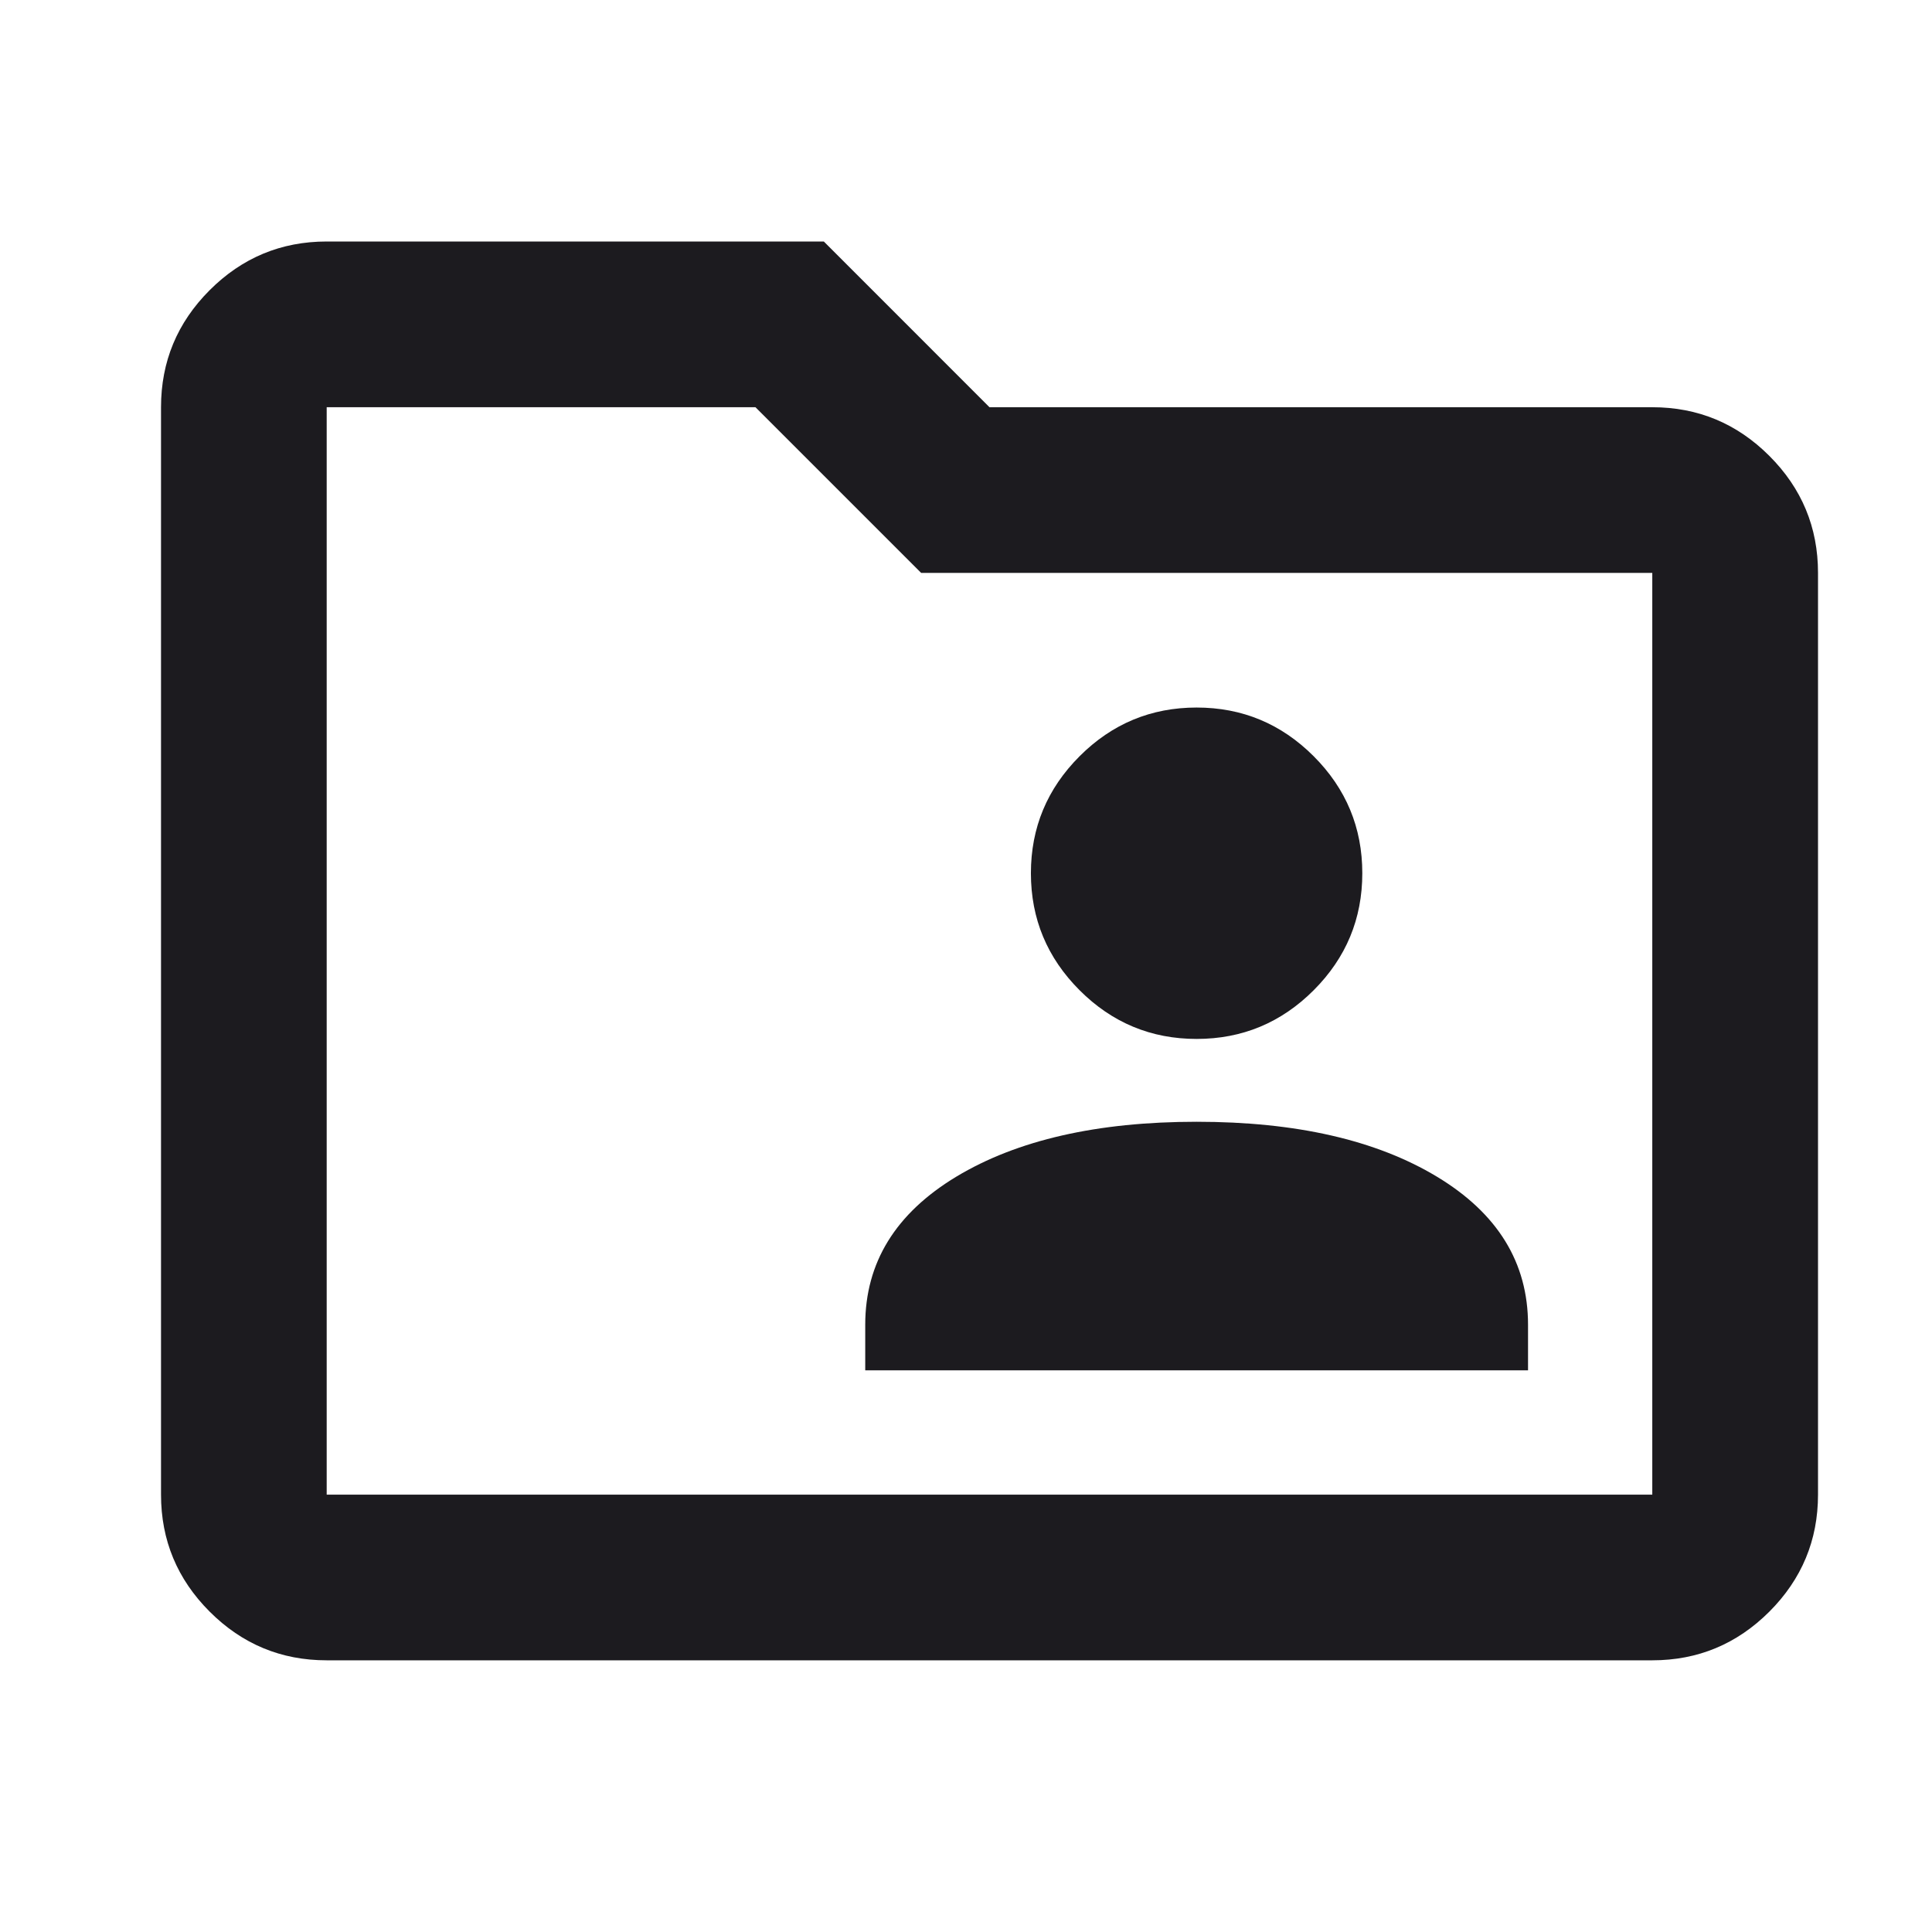
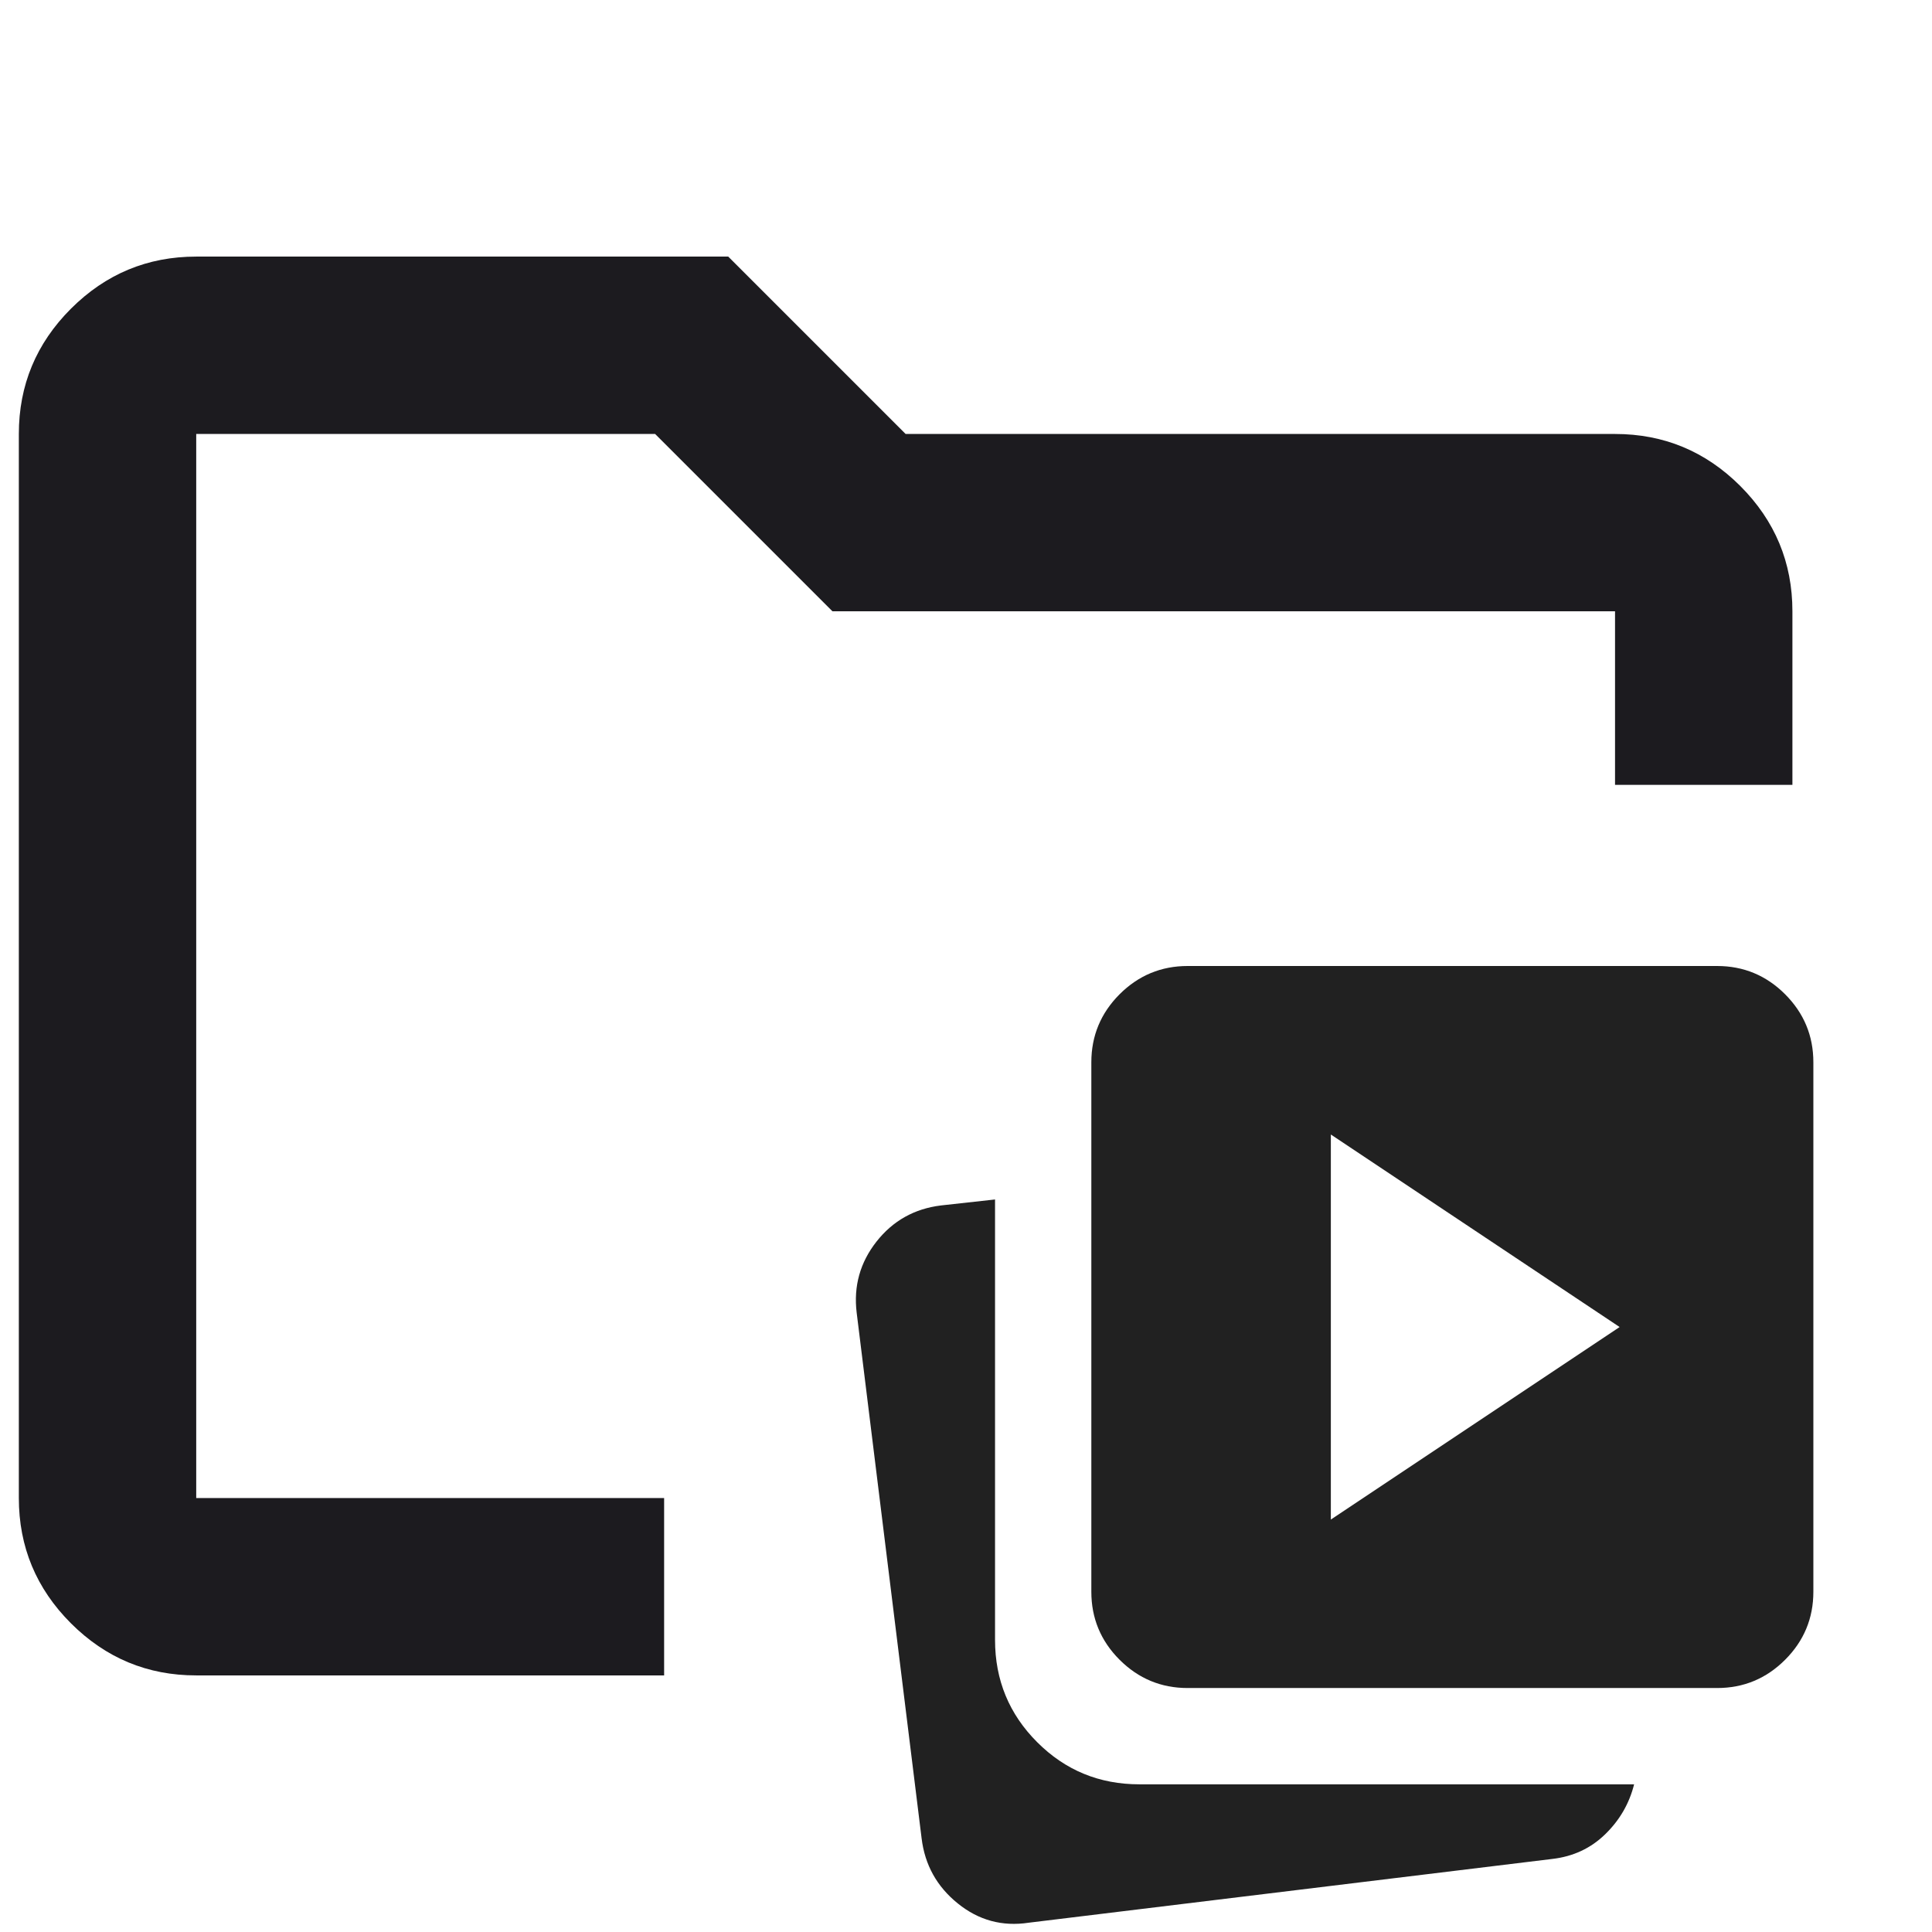
<svg xmlns="http://www.w3.org/2000/svg" width="32" height="32" viewBox="0 0 32 32" fill="none">
  <g>
-     <path d="M14.331 22.697H25.309V21.942C25.309 20.913 24.806 20.096 23.799 19.489C22.793 18.883 21.467 18.58 19.82 18.58C18.173 18.58 16.847 18.883 15.84 19.489C14.834 20.096 14.331 20.913 14.331 21.942V22.697ZM19.82 17.208C20.575 17.208 21.221 16.939 21.758 16.402C22.296 15.864 22.564 15.218 22.564 14.463C22.564 13.709 22.296 13.063 21.758 12.525C21.221 11.988 20.575 11.719 19.82 11.719C19.065 11.719 18.419 11.988 17.882 12.525C17.344 13.063 17.075 13.709 17.075 14.463C17.075 15.218 17.344 15.864 17.882 16.402C18.419 16.939 19.065 17.208 19.82 17.208ZM5.411 27.5C4.656 27.5 4.01 27.231 3.473 26.694C2.935 26.156 2.667 25.51 2.667 24.756V6.745C2.667 5.99 2.935 5.344 3.473 4.806C4.01 4.269 4.656 4 5.411 4H13.645L16.389 6.745H27.367C28.122 6.745 28.768 7.013 29.306 7.551C29.843 8.088 30.112 8.734 30.112 9.489V24.756C30.112 25.51 29.843 26.156 29.306 26.694C28.768 27.231 28.122 27.5 27.367 27.5H5.411ZM5.411 24.756H27.367V9.489H15.257L12.513 6.745H5.411V24.756Z" fill="#1C1B1F" />
+     <path fill-rule="evenodd" clip-rule="evenodd" d="M1.175 26.887C1.751 27.462 2.442 27.75 3.25 27.75H11V24.812H3.25V7.188H10.851L13.788 10.125H26.75V13H29.688V10.125C29.688 9.317 29.4 8.626 28.825 8.05C28.249 7.475 27.558 7.188 26.75 7.188H15L12.062 4.25H3.25C2.442 4.25 1.751 4.538 1.175 5.113C0.6 5.688 0.312 6.38 0.312 7.188V24.812C0.312 25.62 0.6 26.312 1.175 26.887Z" fill="#1C1B1F" />
+     <path d="M22.043 25.169L26.826 21.98L22.043 18.791V25.169ZM19.671 27.959C19.232 27.959 18.857 27.803 18.544 27.491C18.232 27.179 18.076 26.803 18.076 26.365V17.595C18.076 17.156 18.232 16.781 18.544 16.468C18.857 16.156 19.232 16 19.671 16H28.441C28.879 16 29.255 16.156 29.567 16.468C29.879 16.781 30.035 17.156 30.035 17.595V26.365C30.035 26.803 29.879 27.179 29.567 27.491C29.255 27.803 28.879 27.959 28.441 27.959H19.671ZM17.04 31.846C16.601 31.913 16.209 31.806 15.864 31.527C15.518 31.248 15.319 30.89 15.265 30.451L14.189 21.741C14.136 21.302 14.246 20.91 14.518 20.564C14.79 20.219 15.146 20.02 15.585 19.966L16.481 19.867V27.162C16.481 27.826 16.714 28.391 17.179 28.856C17.644 29.322 18.209 29.554 18.873 29.554H27.066C26.986 29.873 26.826 30.149 26.587 30.381C26.348 30.614 26.056 30.75 25.71 30.79L17.04 31.846Z" fill="#212121" />
  </g>
</svg>
